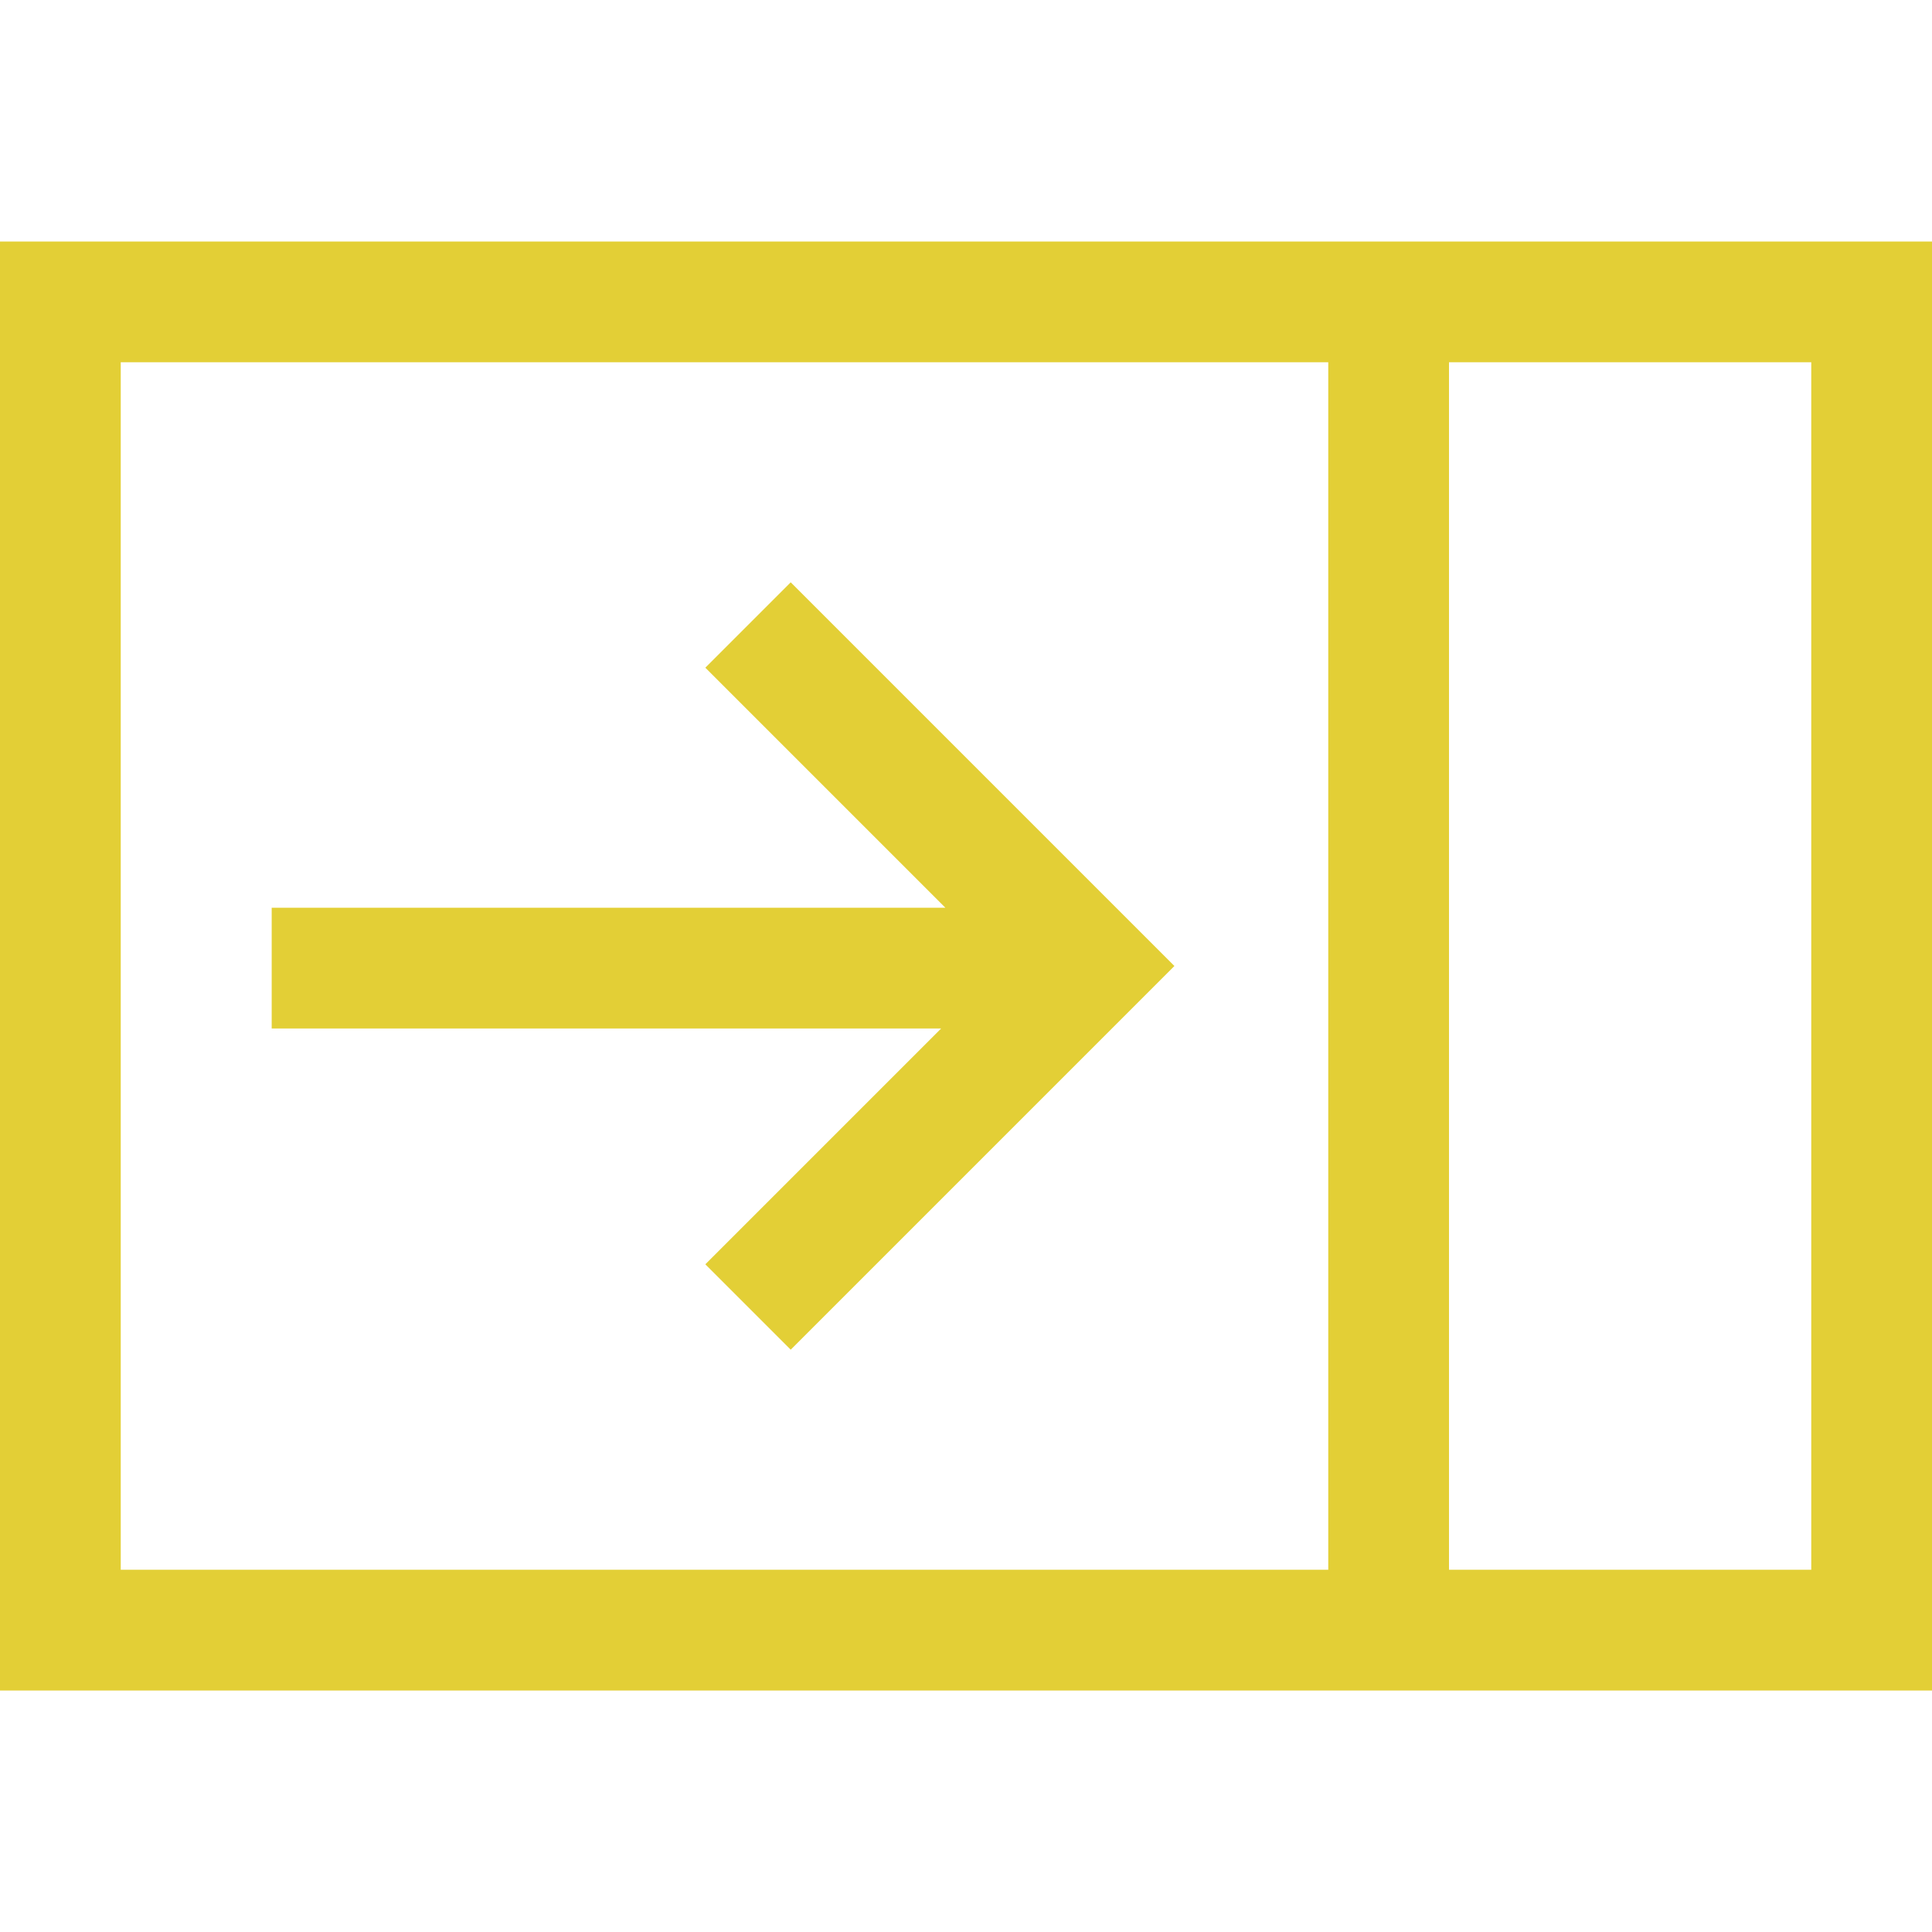
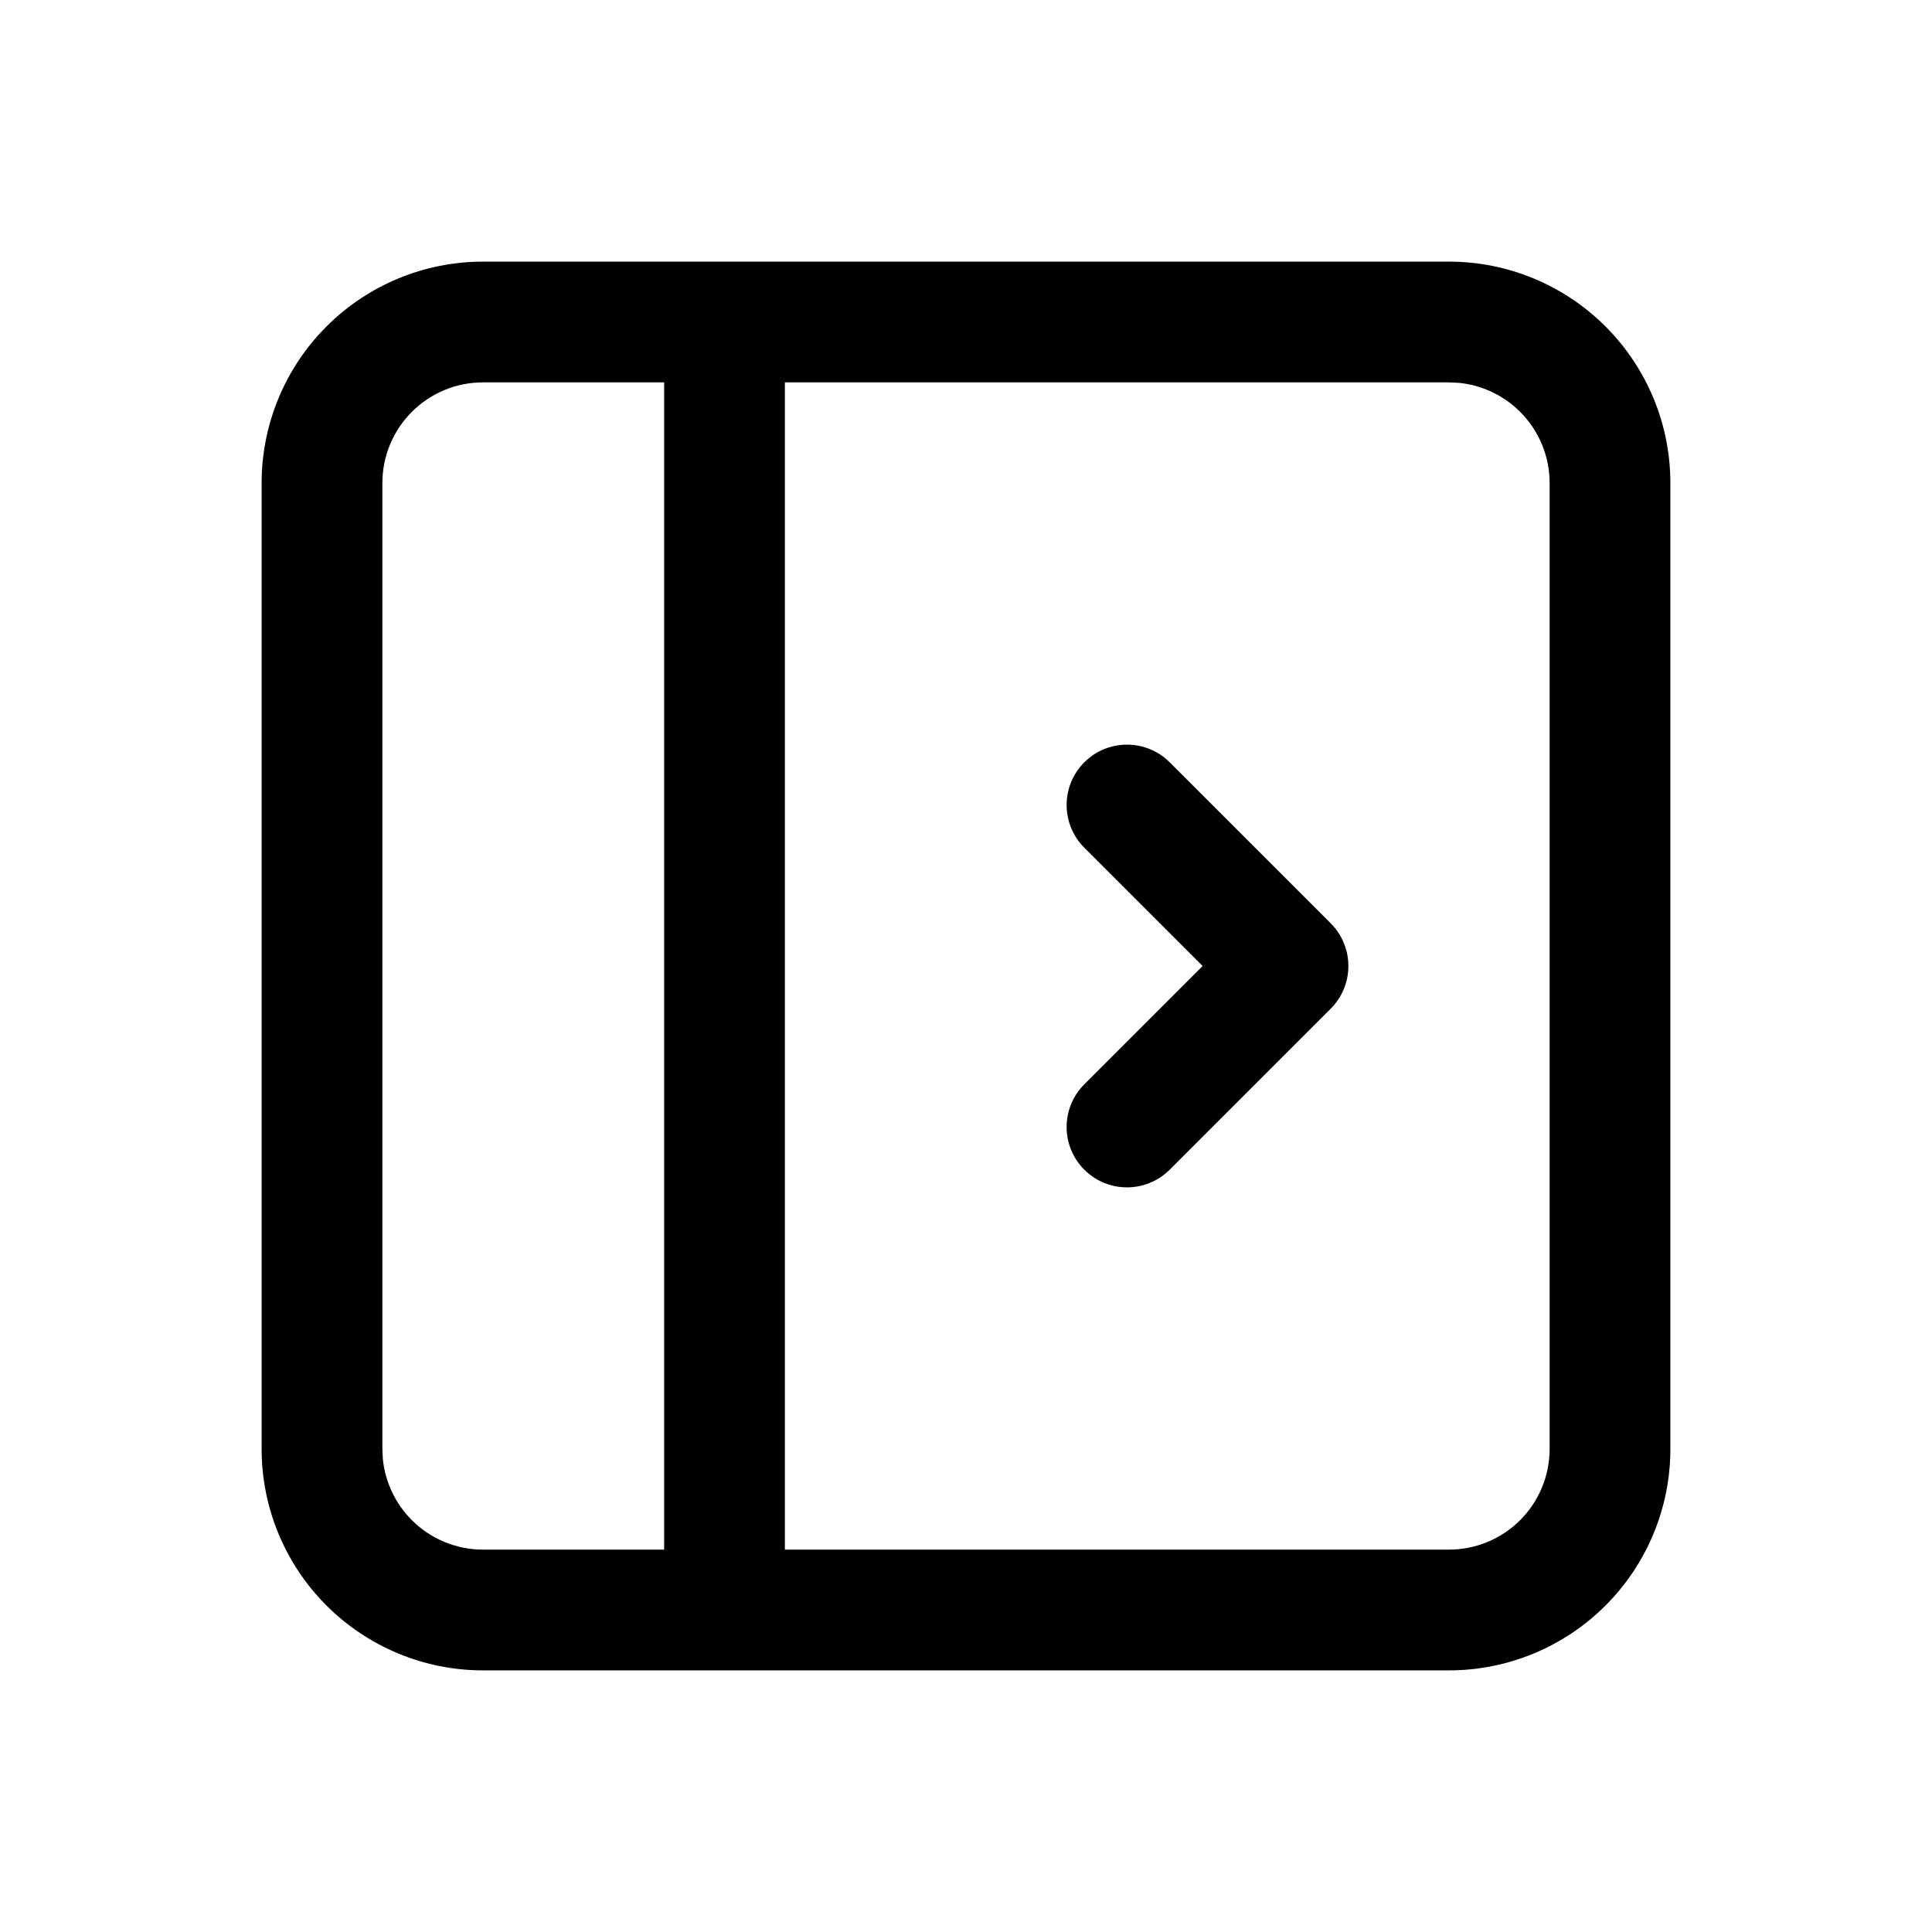
- <svg xmlns="http://www.w3.org/2000/svg" version="1.1" width="1024" height="1024" viewBox="0 0 1024.00 1024.00" enable-background="new 0 0 1024.00 1024.00" xml:space="preserve" id="svg4562">
-   <defs id="defs4566" />
-   <g id="g5743" />
-   <g id="g5743-3" transform="translate(0,-662.4746)" />
-   <g transform="matrix(-1,0,0,1,1023.029,-1.627182)" id="g4518-2" />
-   <g transform="matrix(0.8659487,0,0,0.8407908,63.49566,73.30012)" id="g4590-9" style="fill:#ecd919;fill-opacity:1;stroke-width:1.172" />
-   <g id="g5111" transform="translate(-270.0747,108.1057)" style="fill:#e3cf34;fill-opacity:1">
-     <path id="rect5071" style="opacity:0.99;stroke-width:64" d="m 270.075,19.894 c 0,256 0,512 0,768 341.333,0 682.667,0 1024,0 0,-256 0,-512 0,-768 -341.333,0 -682.667,0 -1024,0 z m 64,64 c 213.333,0 426.667,0 640,0 0,213.333 0,426.667 0,640 -213.333,0 -426.667,0 -640,0 0,-213.333 0,-426.667 0,-640 z m 704,0 c 64,0 128,0 192,0 0,213.333 0,426.667 0,640 -64,0 -128,0 -192,0 0,-213.333 0,-426.667 0,-640 z M 689.174,200.529 c -15.085,15.085 -30.169,30.169 -45.254,45.254 42.411,42.411 84.822,84.822 127.232,127.232 -119.026,0 -238.052,0 -357.078,0 0,21.333 0,42.667 0,64 118.279,0 236.557,0 354.836,0 -41.663,41.663 -83.327,83.327 -124.99,124.99 15.085,15.085 30.169,30.169 45.254,45.254 C 756.963,539.471 824.751,471.683 892.539,403.894 824.751,336.106 756.963,268.317 689.174,200.529 Z" />
-     <g transform="translate(406.4909,182.0108)" id="g5105" style="fill:#e3cf34;fill-opacity:1" />
-   </g>
+ <svg xmlns="http://www.w3.org/2000/svg" width="1024" height="1024" viewBox="0 0 1024 1024" fill="none">
+   <path d="M574.708 404.042C587.205 391.545 607.462 391.545 619.958 404.042L705.292 489.375C717.788 501.872 717.788 522.128 705.292 534.625L619.958 619.958C607.462 632.455 587.205 632.455 574.708 619.958C562.212 607.462 562.212 587.205 574.708 574.708L637.417 512L574.708 449.292C562.212 436.795 562.212 416.538 574.708 404.042Z" fill="black" />
+   <path fill-rule="evenodd" clip-rule="evenodd" d="M768 138.667C799.119 138.667 828.954 151.037 850.958 173.042C872.963 195.046 885.333 224.881 885.333 256V768C885.333 799.119 872.963 828.954 850.958 850.958C828.954 872.963 799.119 885.333 768 885.333H256C224.881 885.333 195.046 872.963 173.042 850.958C151.037 828.954 138.667 799.119 138.667 768V256C138.667 224.881 151.037 195.046 173.042 173.042C195.046 151.037 224.881 138.667 256 138.667H768ZM256 202.667C241.855 202.667 228.294 208.29 218.292 218.292C208.29 228.294 202.667 241.855 202.667 256V768L202.917 773.292C204.133 785.494 209.545 796.961 218.292 805.708C228.294 815.71 241.855 821.333 256 821.333H352V202.667H256ZM416 821.333H768C782.145 821.333 795.706 815.71 805.708 805.708C815.71 795.706 821.333 782.145 821.333 768V256C821.333 241.855 815.71 228.294 805.708 218.292C796.961 209.545 785.494 204.133 773.292 202.917L768 202.667H416V821.333Z" fill="black" />
</svg>
